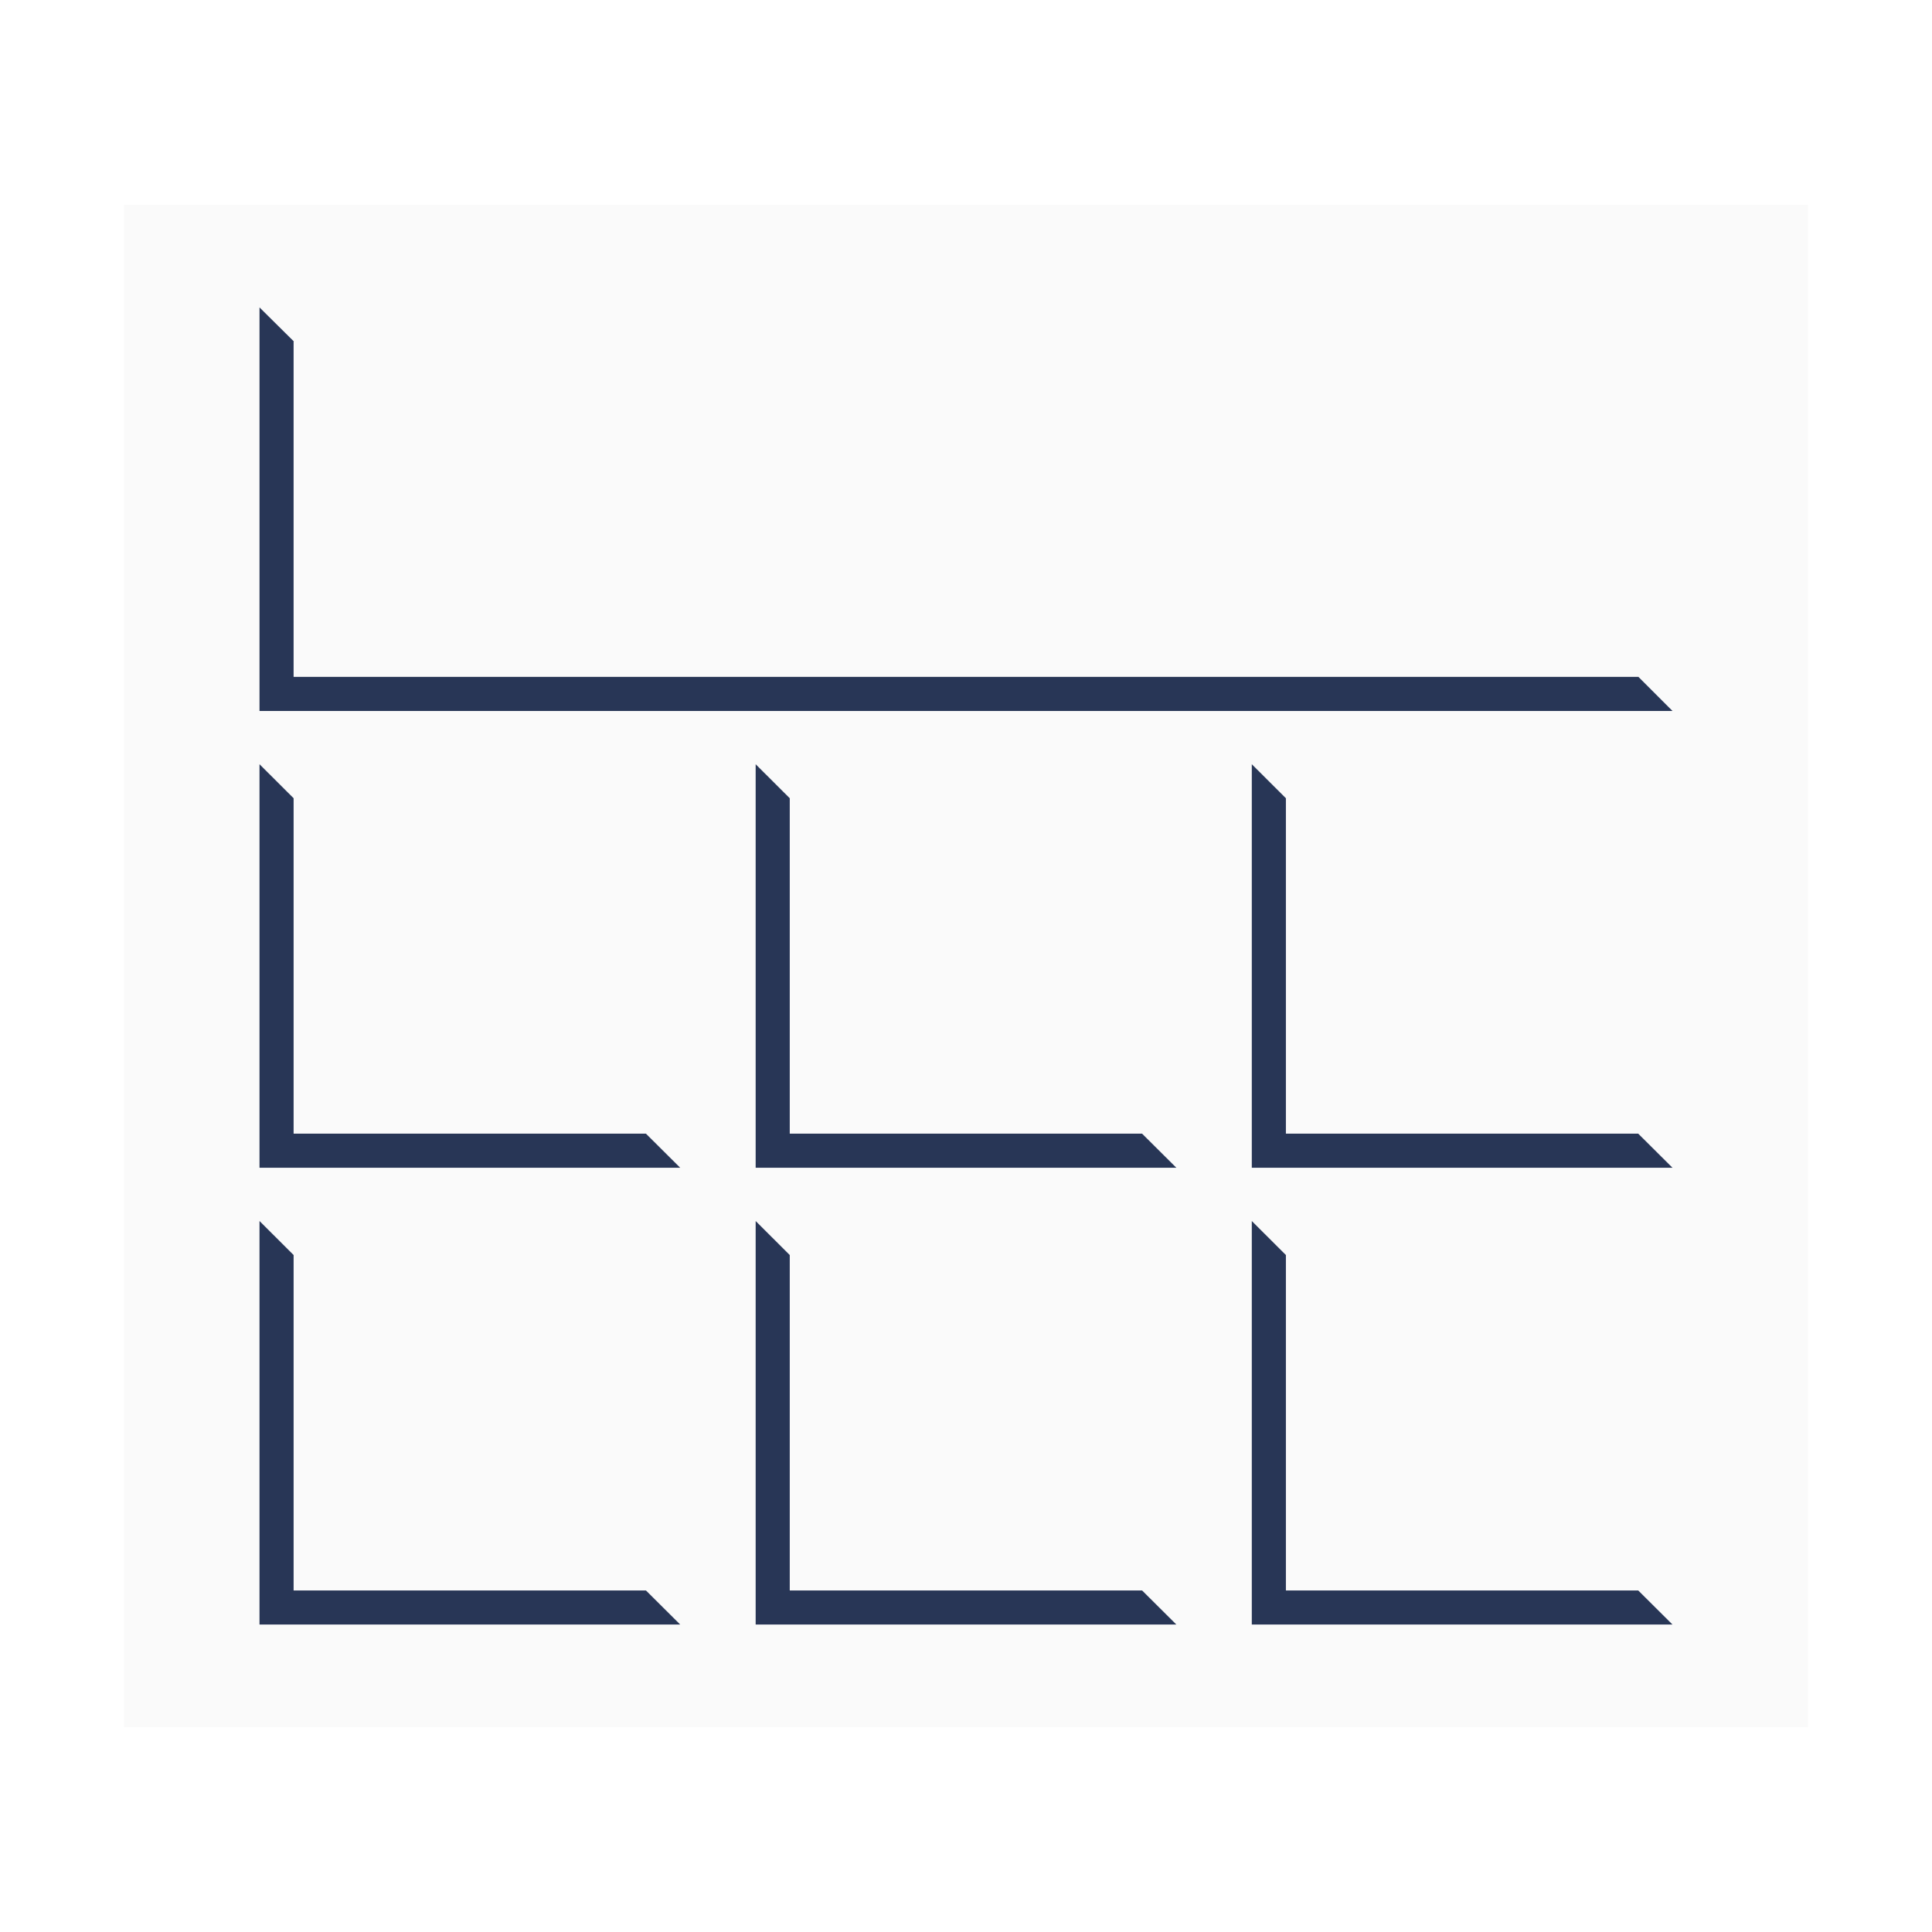
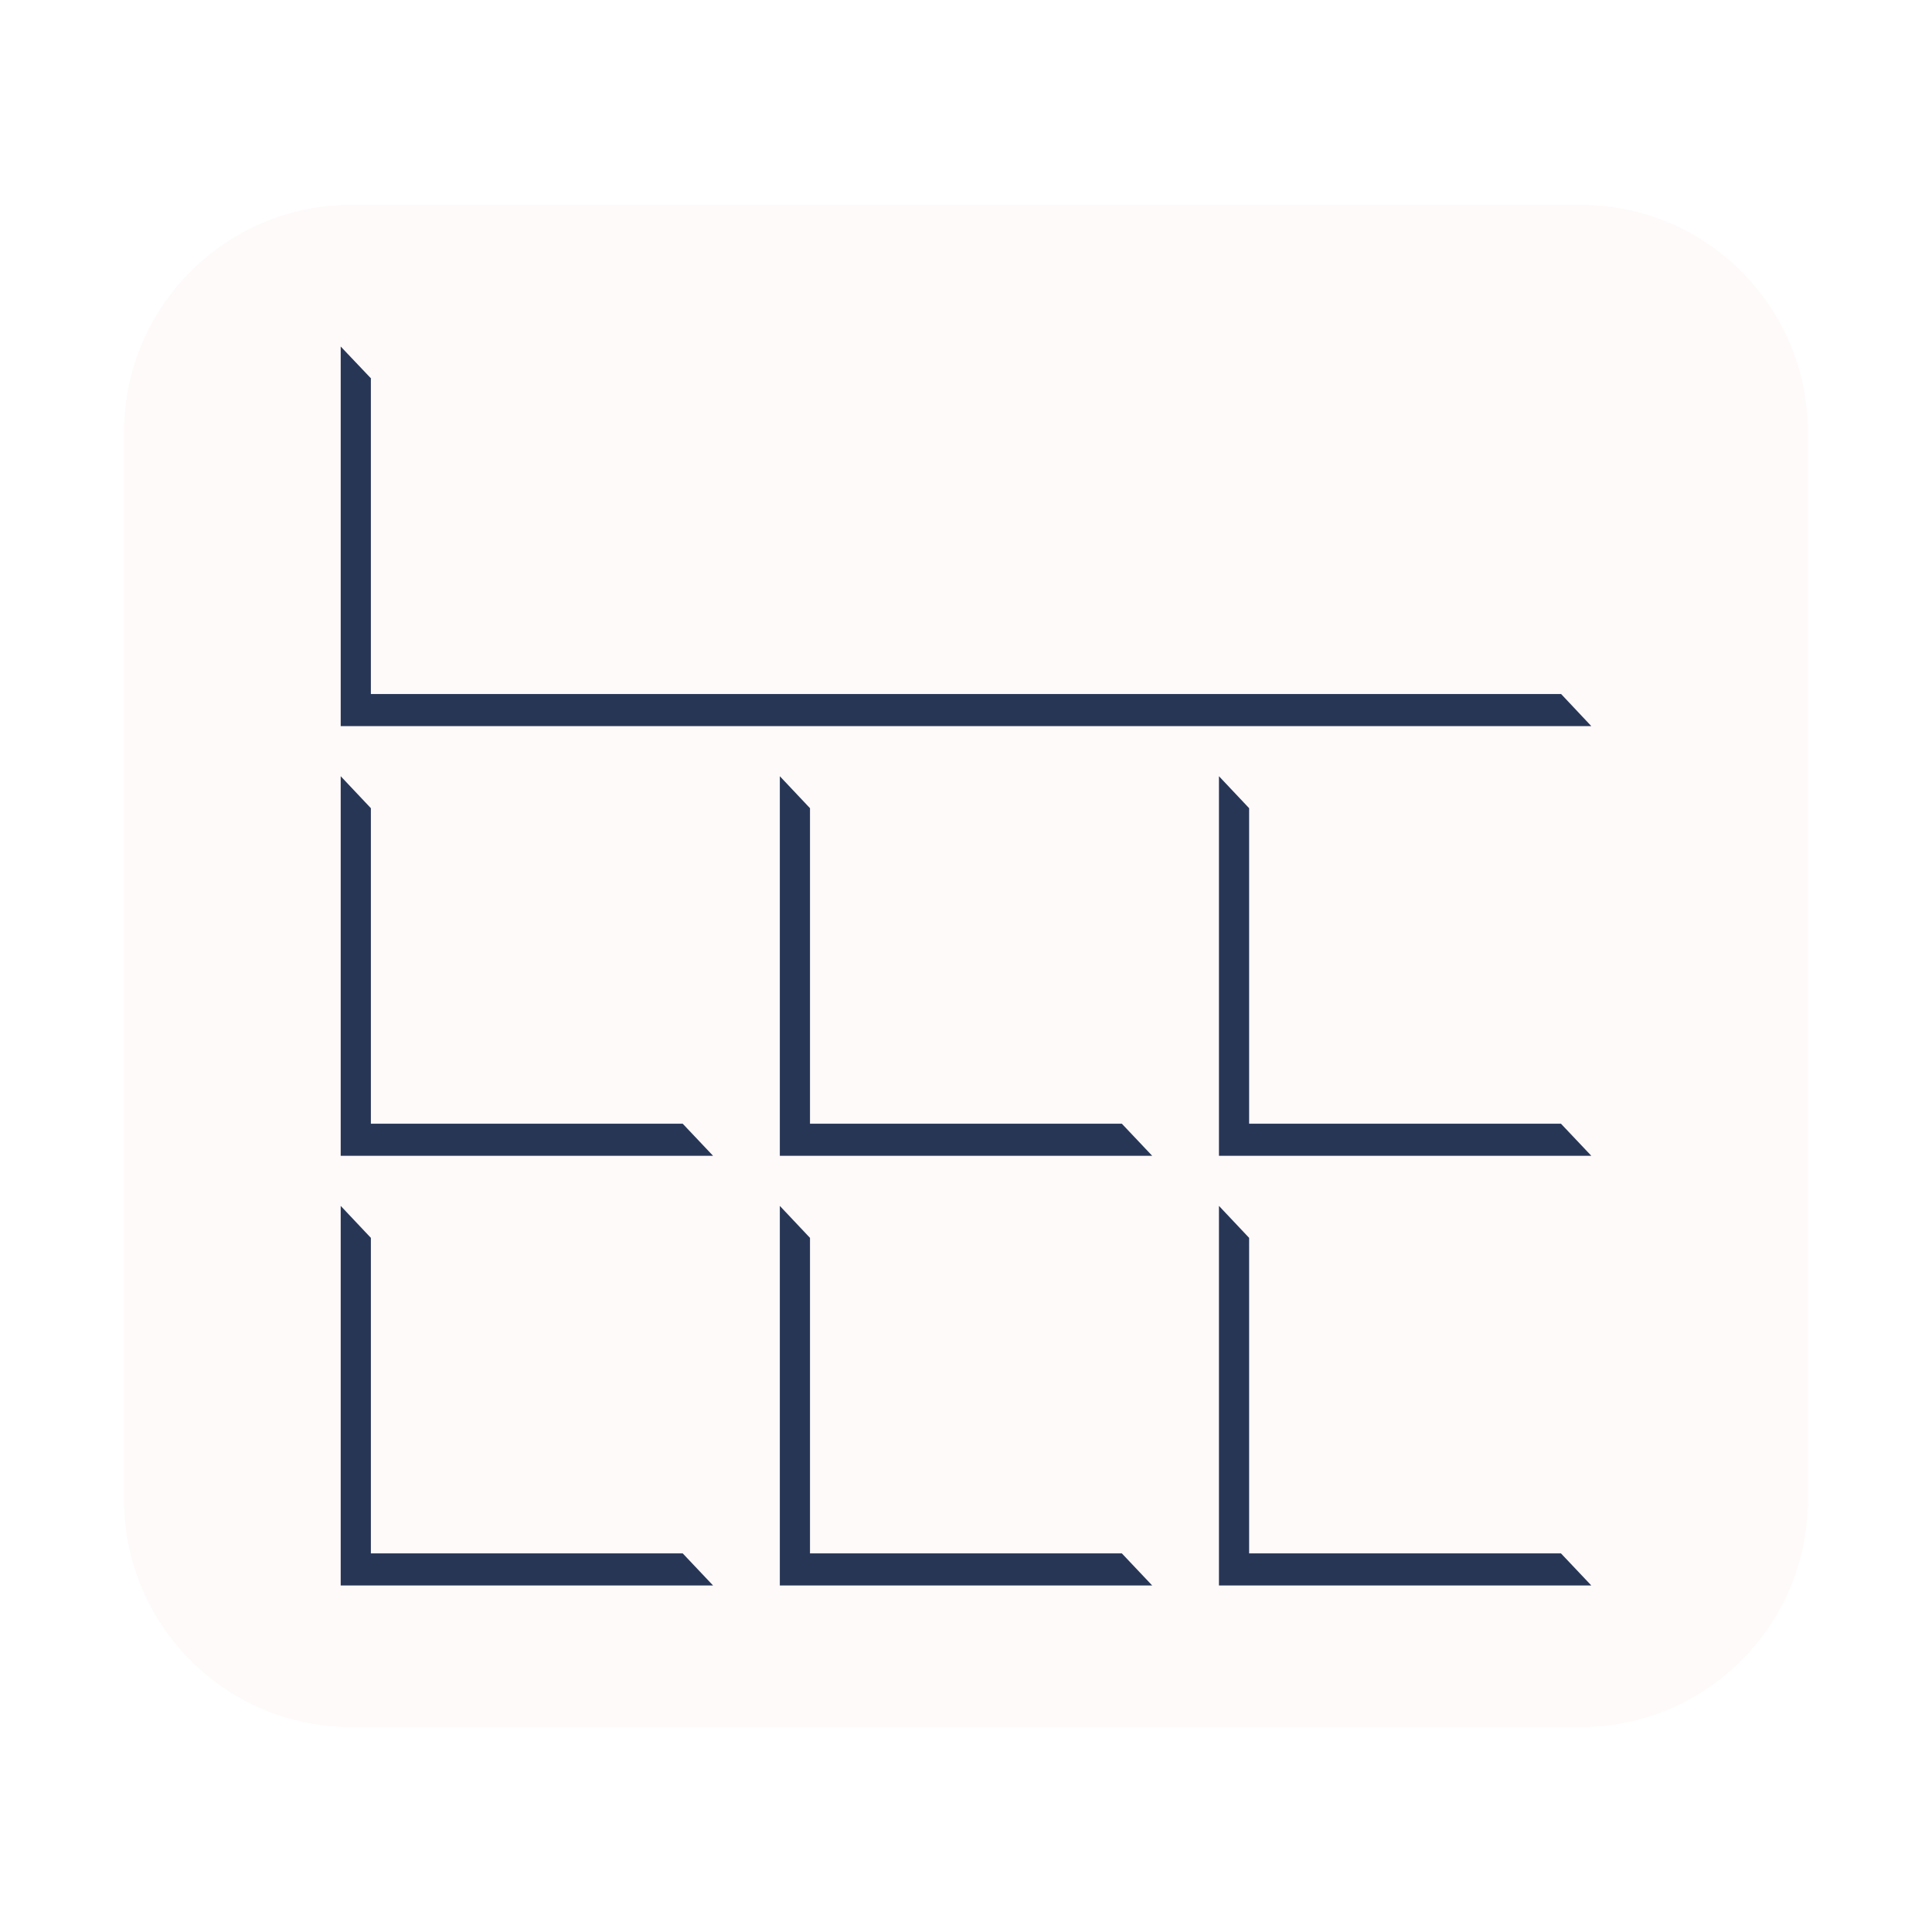
<svg xmlns="http://www.w3.org/2000/svg" width="170mm" height="170mm" viewBox="0 0 170 170" version="1.1" id="svg8">
  <defs id="defs2" />
  <g id="layer1" transform="translate(0,-127)">
-     <rect style="fill:#fafafa;fill-opacity:1;stroke:none;stroke-width:3;stroke-miterlimit:4;stroke-dasharray:none;stroke-dashoffset:0;stroke-opacity:1" id="rect4752" width="148.174" height="133.955" x="10.913" y="145.022" />
-     <g id="g4750" transform="translate(-5.147541,92.14303)">
-       <path id="rect815" transform="scale(0.2645833)" d="m 105.76,233.99 v 5.67 128.525 h 469.908 l -11.338,-11.338 h -0.002 -447.229 V 245.33 h 0.119 l -11.451,-11.34 z" style="color:#000000;font-style:normal;font-variant:normal;font-weight:normal;font-stretch:normal;font-size:medium;line-height:normal;font-family:sans-serif;font-variant-ligatures:normal;font-variant-position:normal;font-variant-caps:normal;font-variant-numeric:normal;font-variant-alternates:normal;font-feature-settings:normal;text-indent:0;text-align:start;text-decoration:none;text-decoration-line:none;text-decoration-style:solid;text-decoration-color:#000000;letter-spacing:normal;word-spacing:normal;text-transform:none;writing-mode:lr-tb;direction:ltr;text-orientation:mixed;dominant-baseline:auto;baseline-shift:baseline;text-anchor:start;white-space:normal;shape-padding:0;clip-rule:nonzero;display:inline;overflow:visible;visibility:visible;opacity:1;isolation:auto;mix-blend-mode:normal;color-interpolation:sRGB;color-interpolation-filters:linearRGB;solid-color:#000000;solid-opacity:1;vector-effect:none;fill:#283656;fill-opacity:1;fill-rule:nonzero;stroke:none;stroke-width:11.339;stroke-linecap:butt;stroke-linejoin:miter;stroke-miterlimit:4;stroke-dasharray:none;stroke-dashoffset:0;stroke-opacity:1;color-rendering:auto;image-rendering:auto;shape-rendering:auto;text-rendering:auto;enable-background:accumulate" />
-       <path id="rect817" d="m 27.982,102.104 v 1.5 34.006 h 37.018 v -5.3e-4 l -3.015,-2.999 H 30.983 v -29.506 h 0.009 l -3.008,-3 z" style="color:#000000;font-style:normal;font-variant:normal;font-weight:normal;font-stretch:normal;font-size:medium;line-height:normal;font-family:sans-serif;font-variant-ligatures:normal;font-variant-position:normal;font-variant-caps:normal;font-variant-numeric:normal;font-variant-alternates:normal;font-feature-settings:normal;text-indent:0;text-align:start;text-decoration:none;text-decoration-line:none;text-decoration-style:solid;text-decoration-color:#000000;letter-spacing:normal;word-spacing:normal;text-transform:none;writing-mode:lr-tb;direction:ltr;text-orientation:mixed;dominant-baseline:auto;baseline-shift:baseline;text-anchor:start;white-space:normal;shape-padding:0;clip-rule:nonzero;display:inline;overflow:visible;visibility:visible;opacity:1;isolation:auto;mix-blend-mode:normal;color-interpolation:sRGB;color-interpolation-filters:linearRGB;solid-color:#000000;solid-opacity:1;vector-effect:none;fill:#283656;fill-opacity:1;fill-rule:nonzero;stroke:none;stroke-width:3;stroke-linecap:butt;stroke-linejoin:miter;stroke-miterlimit:4;stroke-dasharray:none;stroke-dashoffset:0;stroke-opacity:1;color-rendering:auto;image-rendering:auto;shape-rendering:auto;text-rendering:auto;enable-background:accumulate" />
-       <path id="rect817-0" d="m 115.295,102.104 v 1.5 34.006 h 37.018 v -5.3e-4 l -3.015,-2.999 h -31.002 v -29.506 h 0.009 l -3.008,-3 z" style="color:#000000;font-style:normal;font-variant:normal;font-weight:normal;font-stretch:normal;font-size:medium;line-height:normal;font-family:sans-serif;font-variant-ligatures:normal;font-variant-position:normal;font-variant-caps:normal;font-variant-numeric:normal;font-variant-alternates:normal;font-feature-settings:normal;text-indent:0;text-align:start;text-decoration:none;text-decoration-line:none;text-decoration-style:solid;text-decoration-color:#000000;letter-spacing:normal;word-spacing:normal;text-transform:none;writing-mode:lr-tb;direction:ltr;text-orientation:mixed;dominant-baseline:auto;baseline-shift:baseline;text-anchor:start;white-space:normal;shape-padding:0;clip-rule:nonzero;display:inline;overflow:visible;visibility:visible;opacity:1;isolation:auto;mix-blend-mode:normal;color-interpolation:sRGB;color-interpolation-filters:linearRGB;solid-color:#000000;solid-opacity:1;vector-effect:none;fill:#283656;fill-opacity:1;fill-rule:nonzero;stroke:none;stroke-width:3;stroke-linecap:butt;stroke-linejoin:miter;stroke-miterlimit:4;stroke-dasharray:none;stroke-dashoffset:0;stroke-opacity:1;color-rendering:auto;image-rendering:auto;shape-rendering:auto;text-rendering:auto;enable-background:accumulate" />
-       <path id="rect817-4" d="m 71.639,102.104 v 1.5 34.006 h 37.018 v -5.3e-4 l -3.015,-2.999 H 74.639 v -29.506 h 0.009 l -3.008,-3 z" style="color:#000000;font-style:normal;font-variant:normal;font-weight:normal;font-stretch:normal;font-size:medium;line-height:normal;font-family:sans-serif;font-variant-ligatures:normal;font-variant-position:normal;font-variant-caps:normal;font-variant-numeric:normal;font-variant-alternates:normal;font-feature-settings:normal;text-indent:0;text-align:start;text-decoration:none;text-decoration-line:none;text-decoration-style:solid;text-decoration-color:#000000;letter-spacing:normal;word-spacing:normal;text-transform:none;writing-mode:lr-tb;direction:ltr;text-orientation:mixed;dominant-baseline:auto;baseline-shift:baseline;text-anchor:start;white-space:normal;shape-padding:0;clip-rule:nonzero;display:inline;overflow:visible;visibility:visible;opacity:1;isolation:auto;mix-blend-mode:normal;color-interpolation:sRGB;color-interpolation-filters:linearRGB;solid-color:#000000;solid-opacity:1;vector-effect:none;fill:#283656;fill-opacity:1;fill-rule:nonzero;stroke:none;stroke-width:3;stroke-linecap:butt;stroke-linejoin:miter;stroke-miterlimit:4;stroke-dasharray:none;stroke-dashoffset:0;stroke-opacity:1;color-rendering:auto;image-rendering:auto;shape-rendering:auto;text-rendering:auto;enable-background:accumulate" />
-       <path id="rect817-7" d="m 27.982,142.298 v 1.5 34.006 h 37.018 v -5.3e-4 L 61.985,174.804 H 30.983 v -29.506 h 0.009 l -3.008,-3 z" style="color:#000000;font-style:normal;font-variant:normal;font-weight:normal;font-stretch:normal;font-size:medium;line-height:normal;font-family:sans-serif;font-variant-ligatures:normal;font-variant-position:normal;font-variant-caps:normal;font-variant-numeric:normal;font-variant-alternates:normal;font-feature-settings:normal;text-indent:0;text-align:start;text-decoration:none;text-decoration-line:none;text-decoration-style:solid;text-decoration-color:#000000;letter-spacing:normal;word-spacing:normal;text-transform:none;writing-mode:lr-tb;direction:ltr;text-orientation:mixed;dominant-baseline:auto;baseline-shift:baseline;text-anchor:start;white-space:normal;shape-padding:0;clip-rule:nonzero;display:inline;overflow:visible;visibility:visible;opacity:1;isolation:auto;mix-blend-mode:normal;color-interpolation:sRGB;color-interpolation-filters:linearRGB;solid-color:#000000;solid-opacity:1;vector-effect:none;fill:#283656;fill-opacity:1;fill-rule:nonzero;stroke:none;stroke-width:3;stroke-linecap:butt;stroke-linejoin:miter;stroke-miterlimit:4;stroke-dasharray:none;stroke-dashoffset:0;stroke-opacity:1;color-rendering:auto;image-rendering:auto;shape-rendering:auto;text-rendering:auto;enable-background:accumulate" />
-       <path id="rect817-0-7" d="m 115.295,142.298 v 1.5 34.006 h 37.018 v -5.3e-4 l -3.015,-2.999 h -31.002 v -29.506 h 0.009 l -3.008,-3 z" style="color:#000000;font-style:normal;font-variant:normal;font-weight:normal;font-stretch:normal;font-size:medium;line-height:normal;font-family:sans-serif;font-variant-ligatures:normal;font-variant-position:normal;font-variant-caps:normal;font-variant-numeric:normal;font-variant-alternates:normal;font-feature-settings:normal;text-indent:0;text-align:start;text-decoration:none;text-decoration-line:none;text-decoration-style:solid;text-decoration-color:#000000;letter-spacing:normal;word-spacing:normal;text-transform:none;writing-mode:lr-tb;direction:ltr;text-orientation:mixed;dominant-baseline:auto;baseline-shift:baseline;text-anchor:start;white-space:normal;shape-padding:0;clip-rule:nonzero;display:inline;overflow:visible;visibility:visible;opacity:1;isolation:auto;mix-blend-mode:normal;color-interpolation:sRGB;color-interpolation-filters:linearRGB;solid-color:#000000;solid-opacity:1;vector-effect:none;fill:#283656;fill-opacity:1;fill-rule:nonzero;stroke:none;stroke-width:3;stroke-linecap:butt;stroke-linejoin:miter;stroke-miterlimit:4;stroke-dasharray:none;stroke-dashoffset:0;stroke-opacity:1;color-rendering:auto;image-rendering:auto;shape-rendering:auto;text-rendering:auto;enable-background:accumulate" />
-       <path id="rect817-4-1" d="m 71.639,142.298 v 1.5 34.006 h 37.018 v -5.3e-4 l -3.015,-2.999 H 74.639 v -29.506 h 0.009 l -3.008,-3 z" style="color:#000000;font-style:normal;font-variant:normal;font-weight:normal;font-stretch:normal;font-size:medium;line-height:normal;font-family:sans-serif;font-variant-ligatures:normal;font-variant-position:normal;font-variant-caps:normal;font-variant-numeric:normal;font-variant-alternates:normal;font-feature-settings:normal;text-indent:0;text-align:start;text-decoration:none;text-decoration-line:none;text-decoration-style:solid;text-decoration-color:#000000;letter-spacing:normal;word-spacing:normal;text-transform:none;writing-mode:lr-tb;direction:ltr;text-orientation:mixed;dominant-baseline:auto;baseline-shift:baseline;text-anchor:start;white-space:normal;shape-padding:0;clip-rule:nonzero;display:inline;overflow:visible;visibility:visible;opacity:1;isolation:auto;mix-blend-mode:normal;color-interpolation:sRGB;color-interpolation-filters:linearRGB;solid-color:#000000;solid-opacity:1;vector-effect:none;fill:#283656;fill-opacity:1;fill-rule:nonzero;stroke:none;stroke-width:3;stroke-linecap:butt;stroke-linejoin:miter;stroke-miterlimit:4;stroke-dasharray:none;stroke-dashoffset:0;stroke-opacity:1;color-rendering:auto;image-rendering:auto;shape-rendering:auto;text-rendering:auto;enable-background:accumulate" />
+     <rect style="fill:#fffafa;fill-opacity:1;stroke:none;stroke-width:3;stroke-miterlimit:4;stroke-dasharray:none;stroke-dashoffset:0;stroke-opacity:1" id="rect4752" width="148.174" height="133.955" x="10.913" y="145.022" rx="20" ry="20" />
+     <g id="g4750" transform="matrix(0.8850845,0,0,0.9406427,5.211805,99.25742)" style="stroke-width:1.096">
+       <path id="rect815" transform="scale(0.2645833)" d="m 105.76,233.99 v 5.67 128.525 h 469.908 l -11.338,-11.338 h -0.002 -447.229 V 245.33 h 0.119 l -11.451,-11.34 z" style="color:#000000;font-style:normal;font-variant:normal;font-weight:normal;font-stretch:normal;font-size:medium;line-height:normal;font-family:sans-serif;font-variant-ligatures:normal;font-variant-position:normal;font-variant-caps:normal;font-variant-numeric:normal;font-variant-alternates:normal;font-feature-settings:normal;text-indent:0;text-align:start;text-decoration:none;text-decoration-line:none;text-decoration-style:solid;text-decoration-color:#000000;letter-spacing:normal;word-spacing:normal;text-transform:none;writing-mode:lr-tb;direction:ltr;text-orientation:mixed;dominant-baseline:auto;baseline-shift:baseline;text-anchor:start;white-space:normal;shape-padding:0;clip-rule:nonzero;display:inline;overflow:visible;visibility:visible;opacity:1;isolation:auto;mix-blend-mode:normal;color-interpolation:sRGB;color-interpolation-filters:linearRGB;solid-color:#000000;solid-opacity:1;vector-effect:none;fill:#283656;fill-opacity:1;fill-rule:nonzero;stroke:none;stroke-width:12.427;stroke-linecap:butt;stroke-linejoin:miter;stroke-miterlimit:4;stroke-dasharray:none;stroke-dashoffset:0;stroke-opacity:1;color-rendering:auto;image-rendering:auto;shape-rendering:auto;text-rendering:auto;enable-background:accumulate" />
+       <path id="rect817" d="m 27.982,102.104 v 1.5 34.006 h 37.018 v -5.3e-4 l -3.015,-2.999 H 30.983 v -29.506 h 0.009 l -3.008,-3 z" style="color:#000000;font-style:normal;font-variant:normal;font-weight:normal;font-stretch:normal;font-size:medium;line-height:normal;font-family:sans-serif;font-variant-ligatures:normal;font-variant-position:normal;font-variant-caps:normal;font-variant-numeric:normal;font-variant-alternates:normal;font-feature-settings:normal;text-indent:0;text-align:start;text-decoration:none;text-decoration-line:none;text-decoration-style:solid;text-decoration-color:#000000;letter-spacing:normal;word-spacing:normal;text-transform:none;writing-mode:lr-tb;direction:ltr;text-orientation:mixed;dominant-baseline:auto;baseline-shift:baseline;text-anchor:start;white-space:normal;shape-padding:0;clip-rule:nonzero;display:inline;overflow:visible;visibility:visible;opacity:1;isolation:auto;mix-blend-mode:normal;color-interpolation:sRGB;color-interpolation-filters:linearRGB;solid-color:#000000;solid-opacity:1;vector-effect:none;fill:#283656;fill-opacity:1;fill-rule:nonzero;stroke:none;stroke-width:3.288;stroke-linecap:butt;stroke-linejoin:miter;stroke-miterlimit:4;stroke-dasharray:none;stroke-dashoffset:0;stroke-opacity:1;color-rendering:auto;image-rendering:auto;shape-rendering:auto;text-rendering:auto;enable-background:accumulate" />
+       <path id="rect817-0" d="m 115.295,102.104 v 1.5 34.006 h 37.018 v -5.3e-4 l -3.015,-2.999 h -31.002 v -29.506 h 0.009 l -3.008,-3 z" style="color:#000000;font-style:normal;font-variant:normal;font-weight:normal;font-stretch:normal;font-size:medium;line-height:normal;font-family:sans-serif;font-variant-ligatures:normal;font-variant-position:normal;font-variant-caps:normal;font-variant-numeric:normal;font-variant-alternates:normal;font-feature-settings:normal;text-indent:0;text-align:start;text-decoration:none;text-decoration-line:none;text-decoration-style:solid;text-decoration-color:#000000;letter-spacing:normal;word-spacing:normal;text-transform:none;writing-mode:lr-tb;direction:ltr;text-orientation:mixed;dominant-baseline:auto;baseline-shift:baseline;text-anchor:start;white-space:normal;shape-padding:0;clip-rule:nonzero;display:inline;overflow:visible;visibility:visible;opacity:1;isolation:auto;mix-blend-mode:normal;color-interpolation:sRGB;color-interpolation-filters:linearRGB;solid-color:#000000;solid-opacity:1;vector-effect:none;fill:#283656;fill-opacity:1;fill-rule:nonzero;stroke:none;stroke-width:3.288;stroke-linecap:butt;stroke-linejoin:miter;stroke-miterlimit:4;stroke-dasharray:none;stroke-dashoffset:0;stroke-opacity:1;color-rendering:auto;image-rendering:auto;shape-rendering:auto;text-rendering:auto;enable-background:accumulate" />
+       <path id="rect817-4" d="m 71.639,102.104 v 1.5 34.006 h 37.018 v -5.3e-4 l -3.015,-2.999 H 74.639 v -29.506 h 0.009 l -3.008,-3 z" style="color:#000000;font-style:normal;font-variant:normal;font-weight:normal;font-stretch:normal;font-size:medium;line-height:normal;font-family:sans-serif;font-variant-ligatures:normal;font-variant-position:normal;font-variant-caps:normal;font-variant-numeric:normal;font-variant-alternates:normal;font-feature-settings:normal;text-indent:0;text-align:start;text-decoration:none;text-decoration-line:none;text-decoration-style:solid;text-decoration-color:#000000;letter-spacing:normal;word-spacing:normal;text-transform:none;writing-mode:lr-tb;direction:ltr;text-orientation:mixed;dominant-baseline:auto;baseline-shift:baseline;text-anchor:start;white-space:normal;shape-padding:0;clip-rule:nonzero;display:inline;overflow:visible;visibility:visible;opacity:1;isolation:auto;mix-blend-mode:normal;color-interpolation:sRGB;color-interpolation-filters:linearRGB;solid-color:#000000;solid-opacity:1;vector-effect:none;fill:#283656;fill-opacity:1;fill-rule:nonzero;stroke:none;stroke-width:3.288;stroke-linecap:butt;stroke-linejoin:miter;stroke-miterlimit:4;stroke-dasharray:none;stroke-dashoffset:0;stroke-opacity:1;color-rendering:auto;image-rendering:auto;shape-rendering:auto;text-rendering:auto;enable-background:accumulate" />
+       <path id="rect817-7" d="m 27.982,142.298 v 1.5 34.006 h 37.018 v -5.3e-4 L 61.985,174.804 H 30.983 v -29.506 h 0.009 l -3.008,-3 z" style="color:#000000;font-style:normal;font-variant:normal;font-weight:normal;font-stretch:normal;font-size:medium;line-height:normal;font-family:sans-serif;font-variant-ligatures:normal;font-variant-position:normal;font-variant-caps:normal;font-variant-numeric:normal;font-variant-alternates:normal;font-feature-settings:normal;text-indent:0;text-align:start;text-decoration:none;text-decoration-line:none;text-decoration-style:solid;text-decoration-color:#000000;letter-spacing:normal;word-spacing:normal;text-transform:none;writing-mode:lr-tb;direction:ltr;text-orientation:mixed;dominant-baseline:auto;baseline-shift:baseline;text-anchor:start;white-space:normal;shape-padding:0;clip-rule:nonzero;display:inline;overflow:visible;visibility:visible;opacity:1;isolation:auto;mix-blend-mode:normal;color-interpolation:sRGB;color-interpolation-filters:linearRGB;solid-color:#000000;solid-opacity:1;vector-effect:none;fill:#283656;fill-opacity:1;fill-rule:nonzero;stroke:none;stroke-width:3.288;stroke-linecap:butt;stroke-linejoin:miter;stroke-miterlimit:4;stroke-dasharray:none;stroke-dashoffset:0;stroke-opacity:1;color-rendering:auto;image-rendering:auto;shape-rendering:auto;text-rendering:auto;enable-background:accumulate" />
+       <path id="rect817-0-7" d="m 115.295,142.298 v 1.5 34.006 h 37.018 v -5.3e-4 l -3.015,-2.999 h -31.002 v -29.506 h 0.009 l -3.008,-3 z" style="color:#000000;font-style:normal;font-variant:normal;font-weight:normal;font-stretch:normal;font-size:medium;line-height:normal;font-family:sans-serif;font-variant-ligatures:normal;font-variant-position:normal;font-variant-caps:normal;font-variant-numeric:normal;font-variant-alternates:normal;font-feature-settings:normal;text-indent:0;text-align:start;text-decoration:none;text-decoration-line:none;text-decoration-style:solid;text-decoration-color:#000000;letter-spacing:normal;word-spacing:normal;text-transform:none;writing-mode:lr-tb;direction:ltr;text-orientation:mixed;dominant-baseline:auto;baseline-shift:baseline;text-anchor:start;white-space:normal;shape-padding:0;clip-rule:nonzero;display:inline;overflow:visible;visibility:visible;opacity:1;isolation:auto;mix-blend-mode:normal;color-interpolation:sRGB;color-interpolation-filters:linearRGB;solid-color:#000000;solid-opacity:1;vector-effect:none;fill:#283656;fill-opacity:1;fill-rule:nonzero;stroke:none;stroke-width:3.288;stroke-linecap:butt;stroke-linejoin:miter;stroke-miterlimit:4;stroke-dasharray:none;stroke-dashoffset:0;stroke-opacity:1;color-rendering:auto;image-rendering:auto;shape-rendering:auto;text-rendering:auto;enable-background:accumulate" />
+       <path id="rect817-4-1" d="m 71.639,142.298 v 1.5 34.006 h 37.018 v -5.3e-4 l -3.015,-2.999 H 74.639 v -29.506 h 0.009 l -3.008,-3 z" style="color:#000000;font-style:normal;font-variant:normal;font-weight:normal;font-stretch:normal;font-size:medium;line-height:normal;font-family:sans-serif;font-variant-ligatures:normal;font-variant-position:normal;font-variant-caps:normal;font-variant-numeric:normal;font-variant-alternates:normal;font-feature-settings:normal;text-indent:0;text-align:start;text-decoration:none;text-decoration-line:none;text-decoration-style:solid;text-decoration-color:#000000;letter-spacing:normal;word-spacing:normal;text-transform:none;writing-mode:lr-tb;direction:ltr;text-orientation:mixed;dominant-baseline:auto;baseline-shift:baseline;text-anchor:start;white-space:normal;shape-padding:0;clip-rule:nonzero;display:inline;overflow:visible;visibility:visible;opacity:1;isolation:auto;mix-blend-mode:normal;color-interpolation:sRGB;color-interpolation-filters:linearRGB;solid-color:#000000;solid-opacity:1;vector-effect:none;fill:#283656;fill-opacity:1;fill-rule:nonzero;stroke:none;stroke-width:3.288;stroke-linecap:butt;stroke-linejoin:miter;stroke-miterlimit:4;stroke-dasharray:none;stroke-dashoffset:0;stroke-opacity:1;color-rendering:auto;image-rendering:auto;shape-rendering:auto;text-rendering:auto;enable-background:accumulate" />
    </g>
  </g>
</svg>
